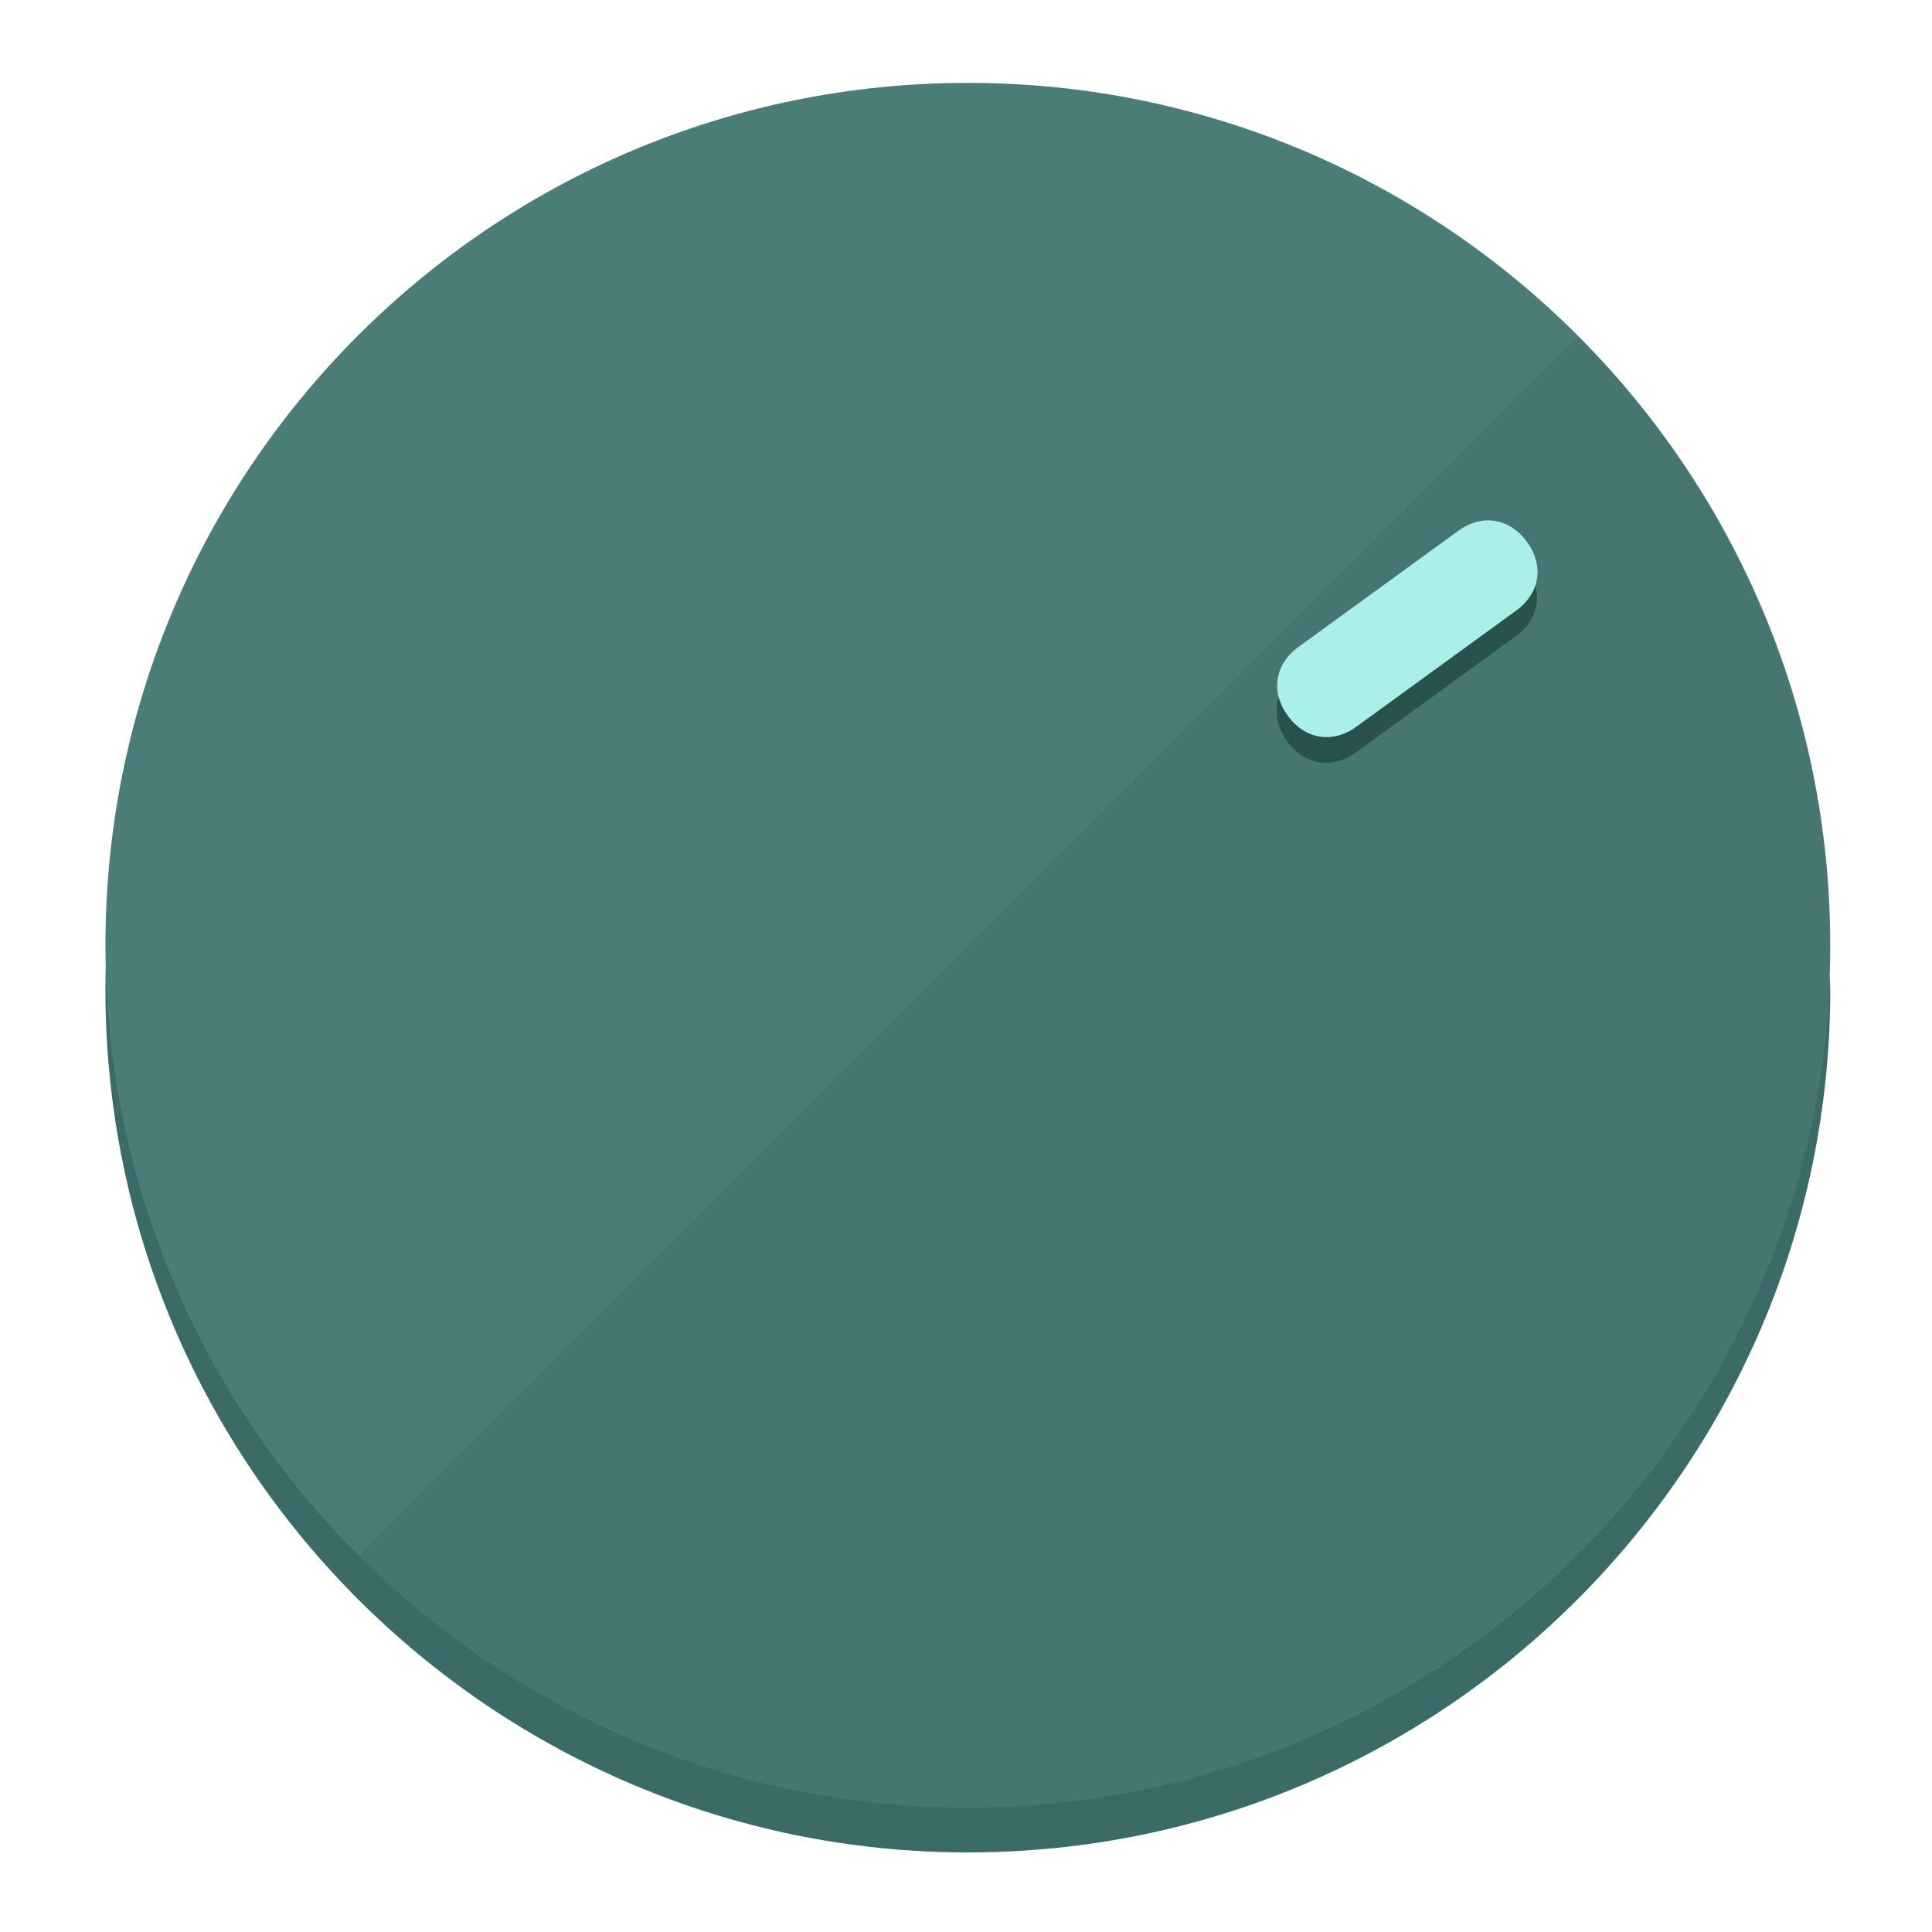
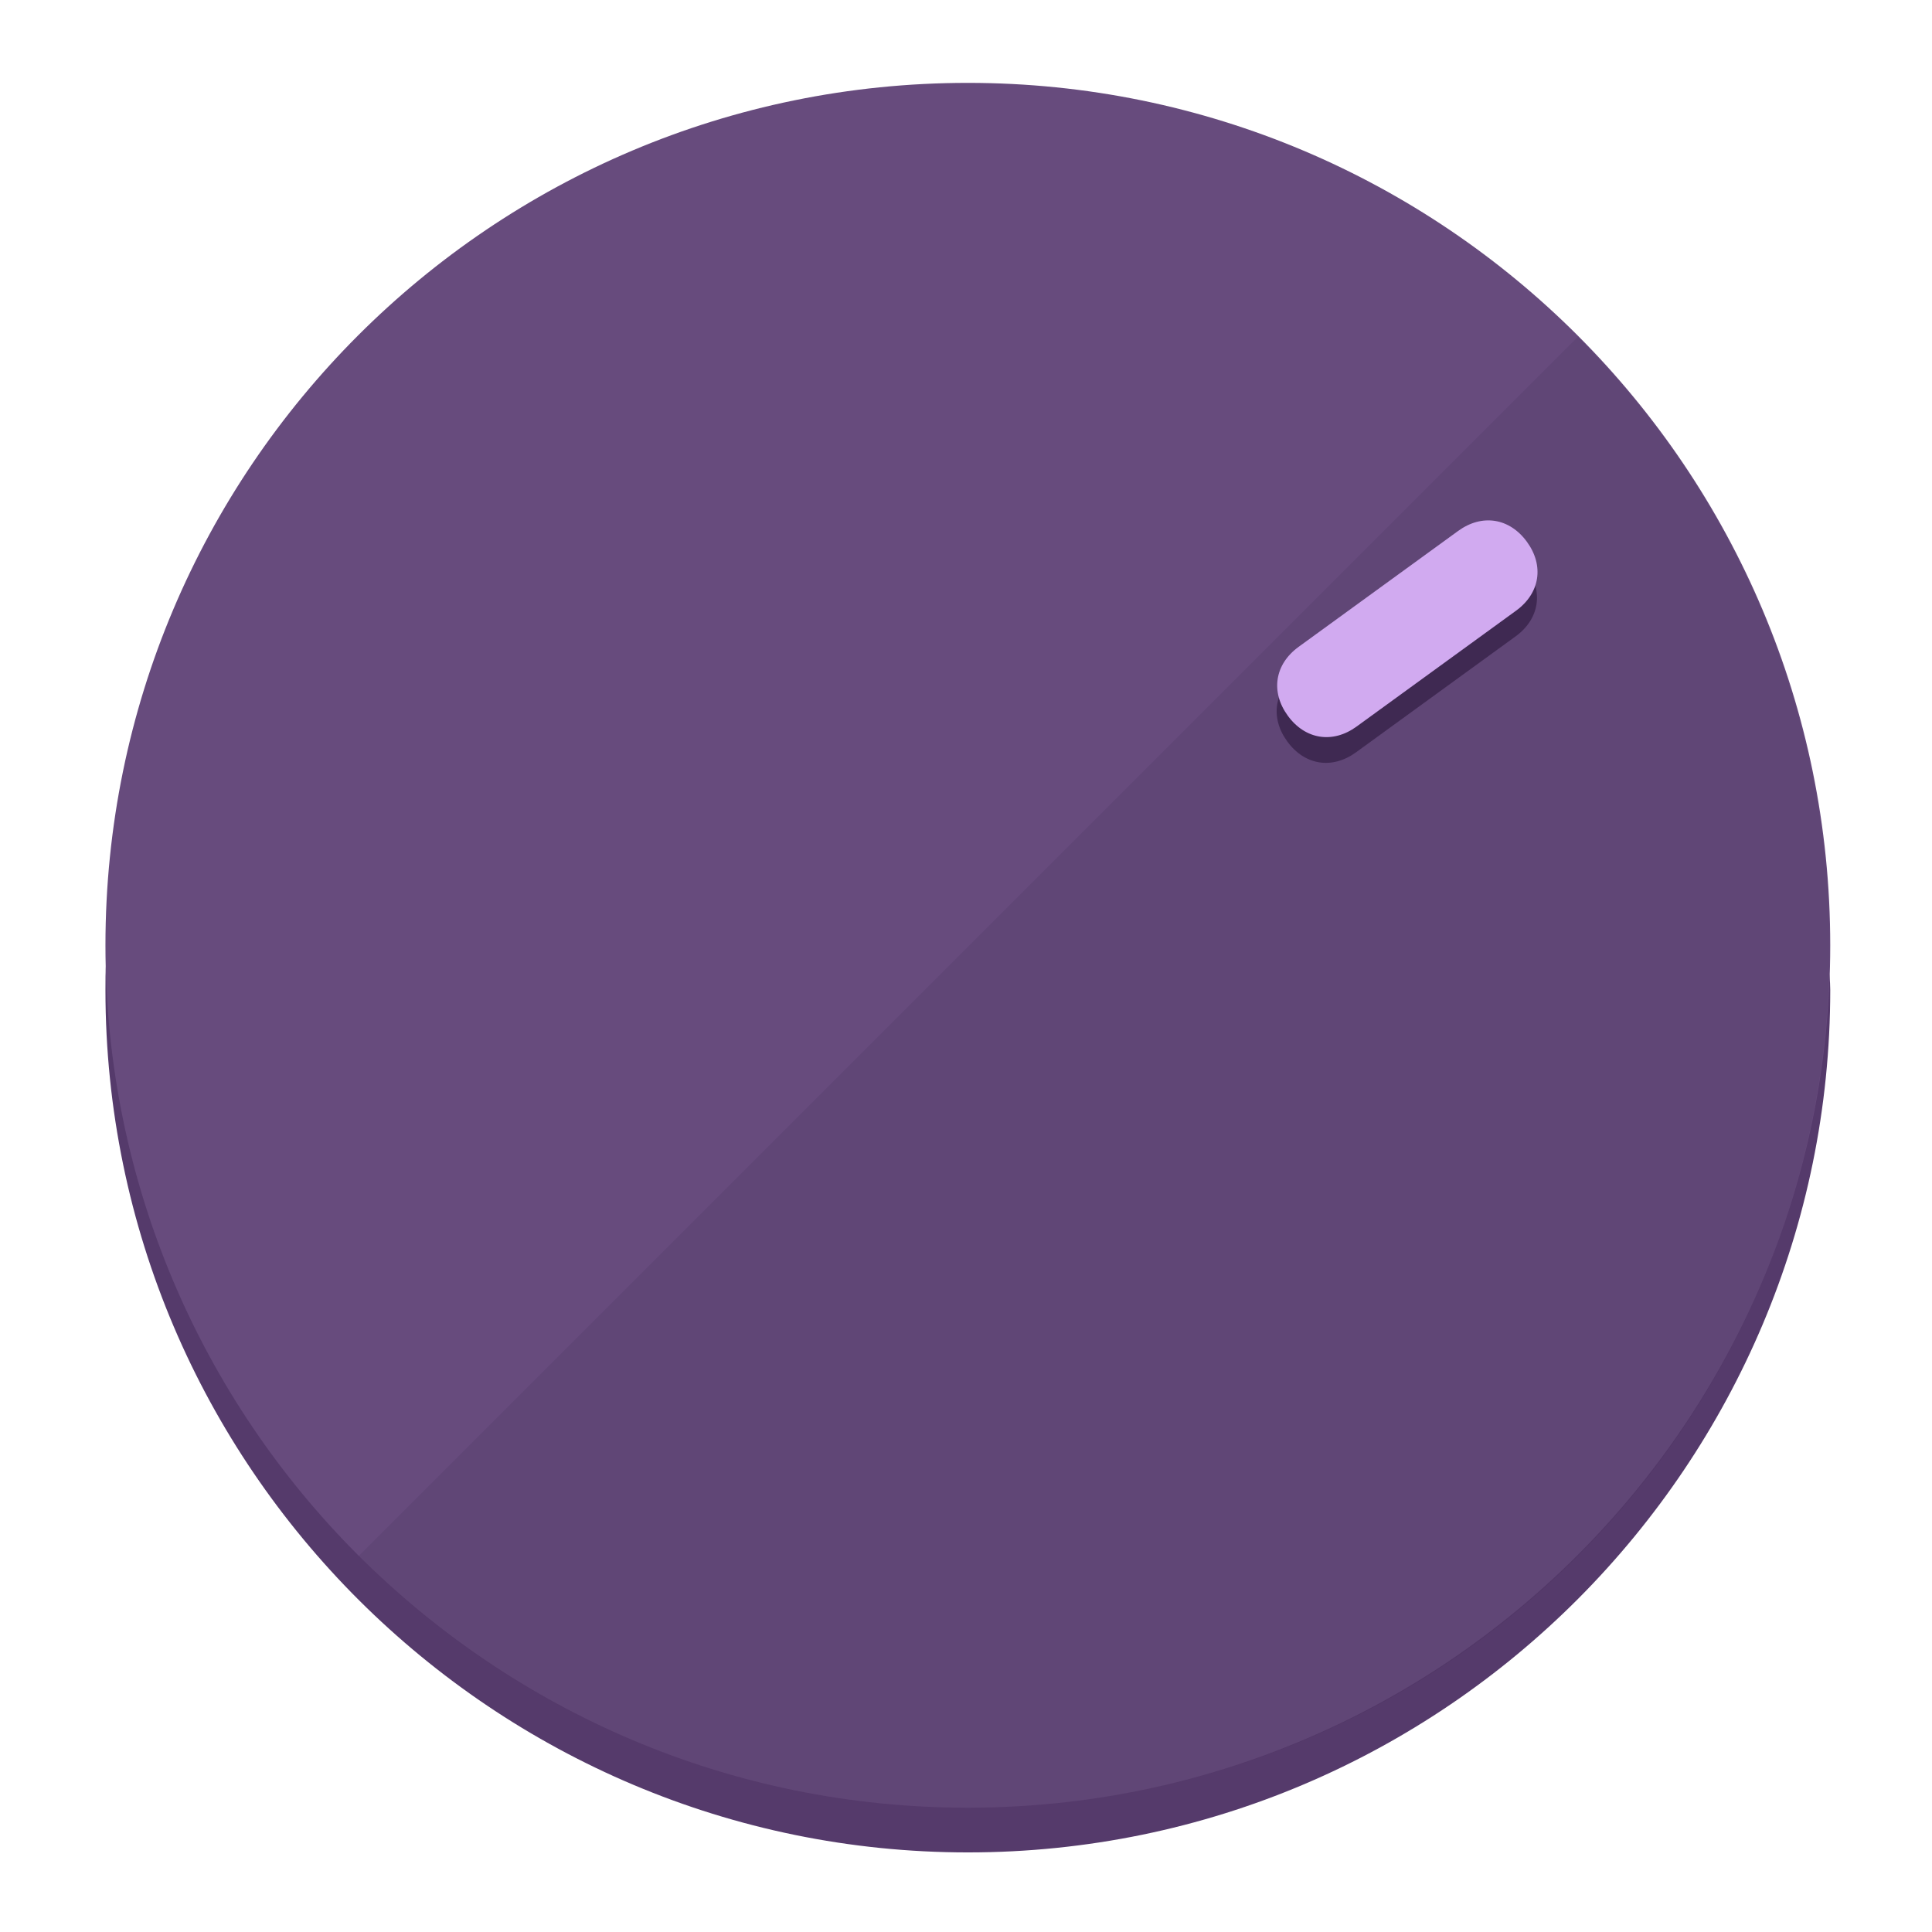
<svg xmlns="http://www.w3.org/2000/svg" height="120px" width="120px" version="1.1" id="Layer_1" viewBox="0 0 496.8 496.8" xml:space="preserve">
  <defs id="defs23" />
  <g id="g3158">
-     <path style="display:inline;fill:#3A6B66;fill-opacity:1;stroke-width:1.584" d="m 248.875,445.92 c 116.582,0 212.89,-91.238 220.493,-205.286 0,5.069 1.267,8.87 1.267,13.939 0,121.651 -98.842,221.76 -221.76,221.76 -121.651,0 -221.76,-98.842 -221.76,-221.76 0,-5.069 0,-8.87 1.267,-13.939 7.603,114.048 103.91,205.286 220.493,205.286 z" id="path8" />
-     <circle style="display:inline;fill:#4B7D78;fill-opacity:1;stroke-width:1.584" cx="248.875" cy="243.071" r="221.76" id="circle12" />
-     <path style="display:inline;fill:#29524D;fill-opacity:0.154;stroke-width:1.587" d="m 405.744,86.606 c 86.308,86.308 86.308,227.193 0,313.5 -86.308,86.308 -227.193,86.308 -313.5,0" id="path14" />
+     <path style="display:inline;fill:#553A6B;fill-opacity:1;stroke-width:1.584" d="m 248.875,445.92 c 116.582,0 212.89,-91.238 220.493,-205.286 0,5.069 1.267,8.87 1.267,13.939 0,121.651 -98.842,221.76 -221.76,221.76 -121.651,0 -221.76,-98.842 -221.76,-221.76 0,-5.069 0,-8.87 1.267,-13.939 7.603,114.048 103.91,205.286 220.493,205.286 z" id="path8" />
+     <circle style="display:inline;fill:#674B7D;fill-opacity:1;stroke-width:1.584" cx="248.875" cy="243.071" r="221.76" id="circle12" />
+     <path style="display:inline;fill:#3F2952;fill-opacity:0.154;stroke-width:1.587" d="m 405.744,86.606 c 86.308,86.308 86.308,227.193 0,313.5 -86.308,86.308 -227.193,86.308 -313.5,0" id="path14" />
  </g>
  <g id="g3198">
    <circle style="display:none;fill:#000000;fill-opacity:0;stroke-width:1.584" cx="343.108" cy="-57.84" r="221.76" id="circle12-3" transform="rotate(54)" />
-     <path style="display:inline;fill:#29524D;fill-opacity:1;stroke-width:1.584" d="m 348.699,193.447 c -6.151,4.469 -13.231,3.348 -17.7,-2.803 v 0 c -4.469,-6.151 -3.348,-13.231 2.803,-17.7 l 41.007,-29.794 c 6.151,-4.469 13.231,-3.348 17.7,2.803 v 0 c 4.469,6.151 3.348,13.231 -2.803,17.7 z" id="path3789" />
-     <path style="display:inline;fill:#AAF0E8;stroke-width:1.584" d="m 348.836,186.828 c -6.151,4.469 -13.231,3.348 -17.7,-2.803 v 0 c -4.469,-6.151 -3.348,-13.231 2.803,-17.7 l 41.007,-29.794 c 6.151,-4.469 13.231,-3.348 17.7,2.803 v 0 c 4.469,6.151 3.348,13.231 -2.803,17.7 z" id="path915" />
+     <path style="display:inline;fill:#3F2952;fill-opacity:1;stroke-width:1.584" d="m 348.699,193.447 c -6.151,4.469 -13.231,3.348 -17.7,-2.803 v 0 c -4.469,-6.151 -3.348,-13.231 2.803,-17.7 l 41.007,-29.794 c 6.151,-4.469 13.231,-3.348 17.7,2.803 v 0 c 4.469,6.151 3.348,13.231 -2.803,17.7 z" id="path3789" />
+     <path style="display:inline;fill:#D1AAF0;stroke-width:1.584" d="m 348.836,186.828 c -6.151,4.469 -13.231,3.348 -17.7,-2.803 v 0 c -4.469,-6.151 -3.348,-13.231 2.803,-17.7 l 41.007,-29.794 c 6.151,-4.469 13.231,-3.348 17.7,2.803 v 0 c 4.469,6.151 3.348,13.231 -2.803,17.7 z" id="path915" />
  </g>
</svg>
